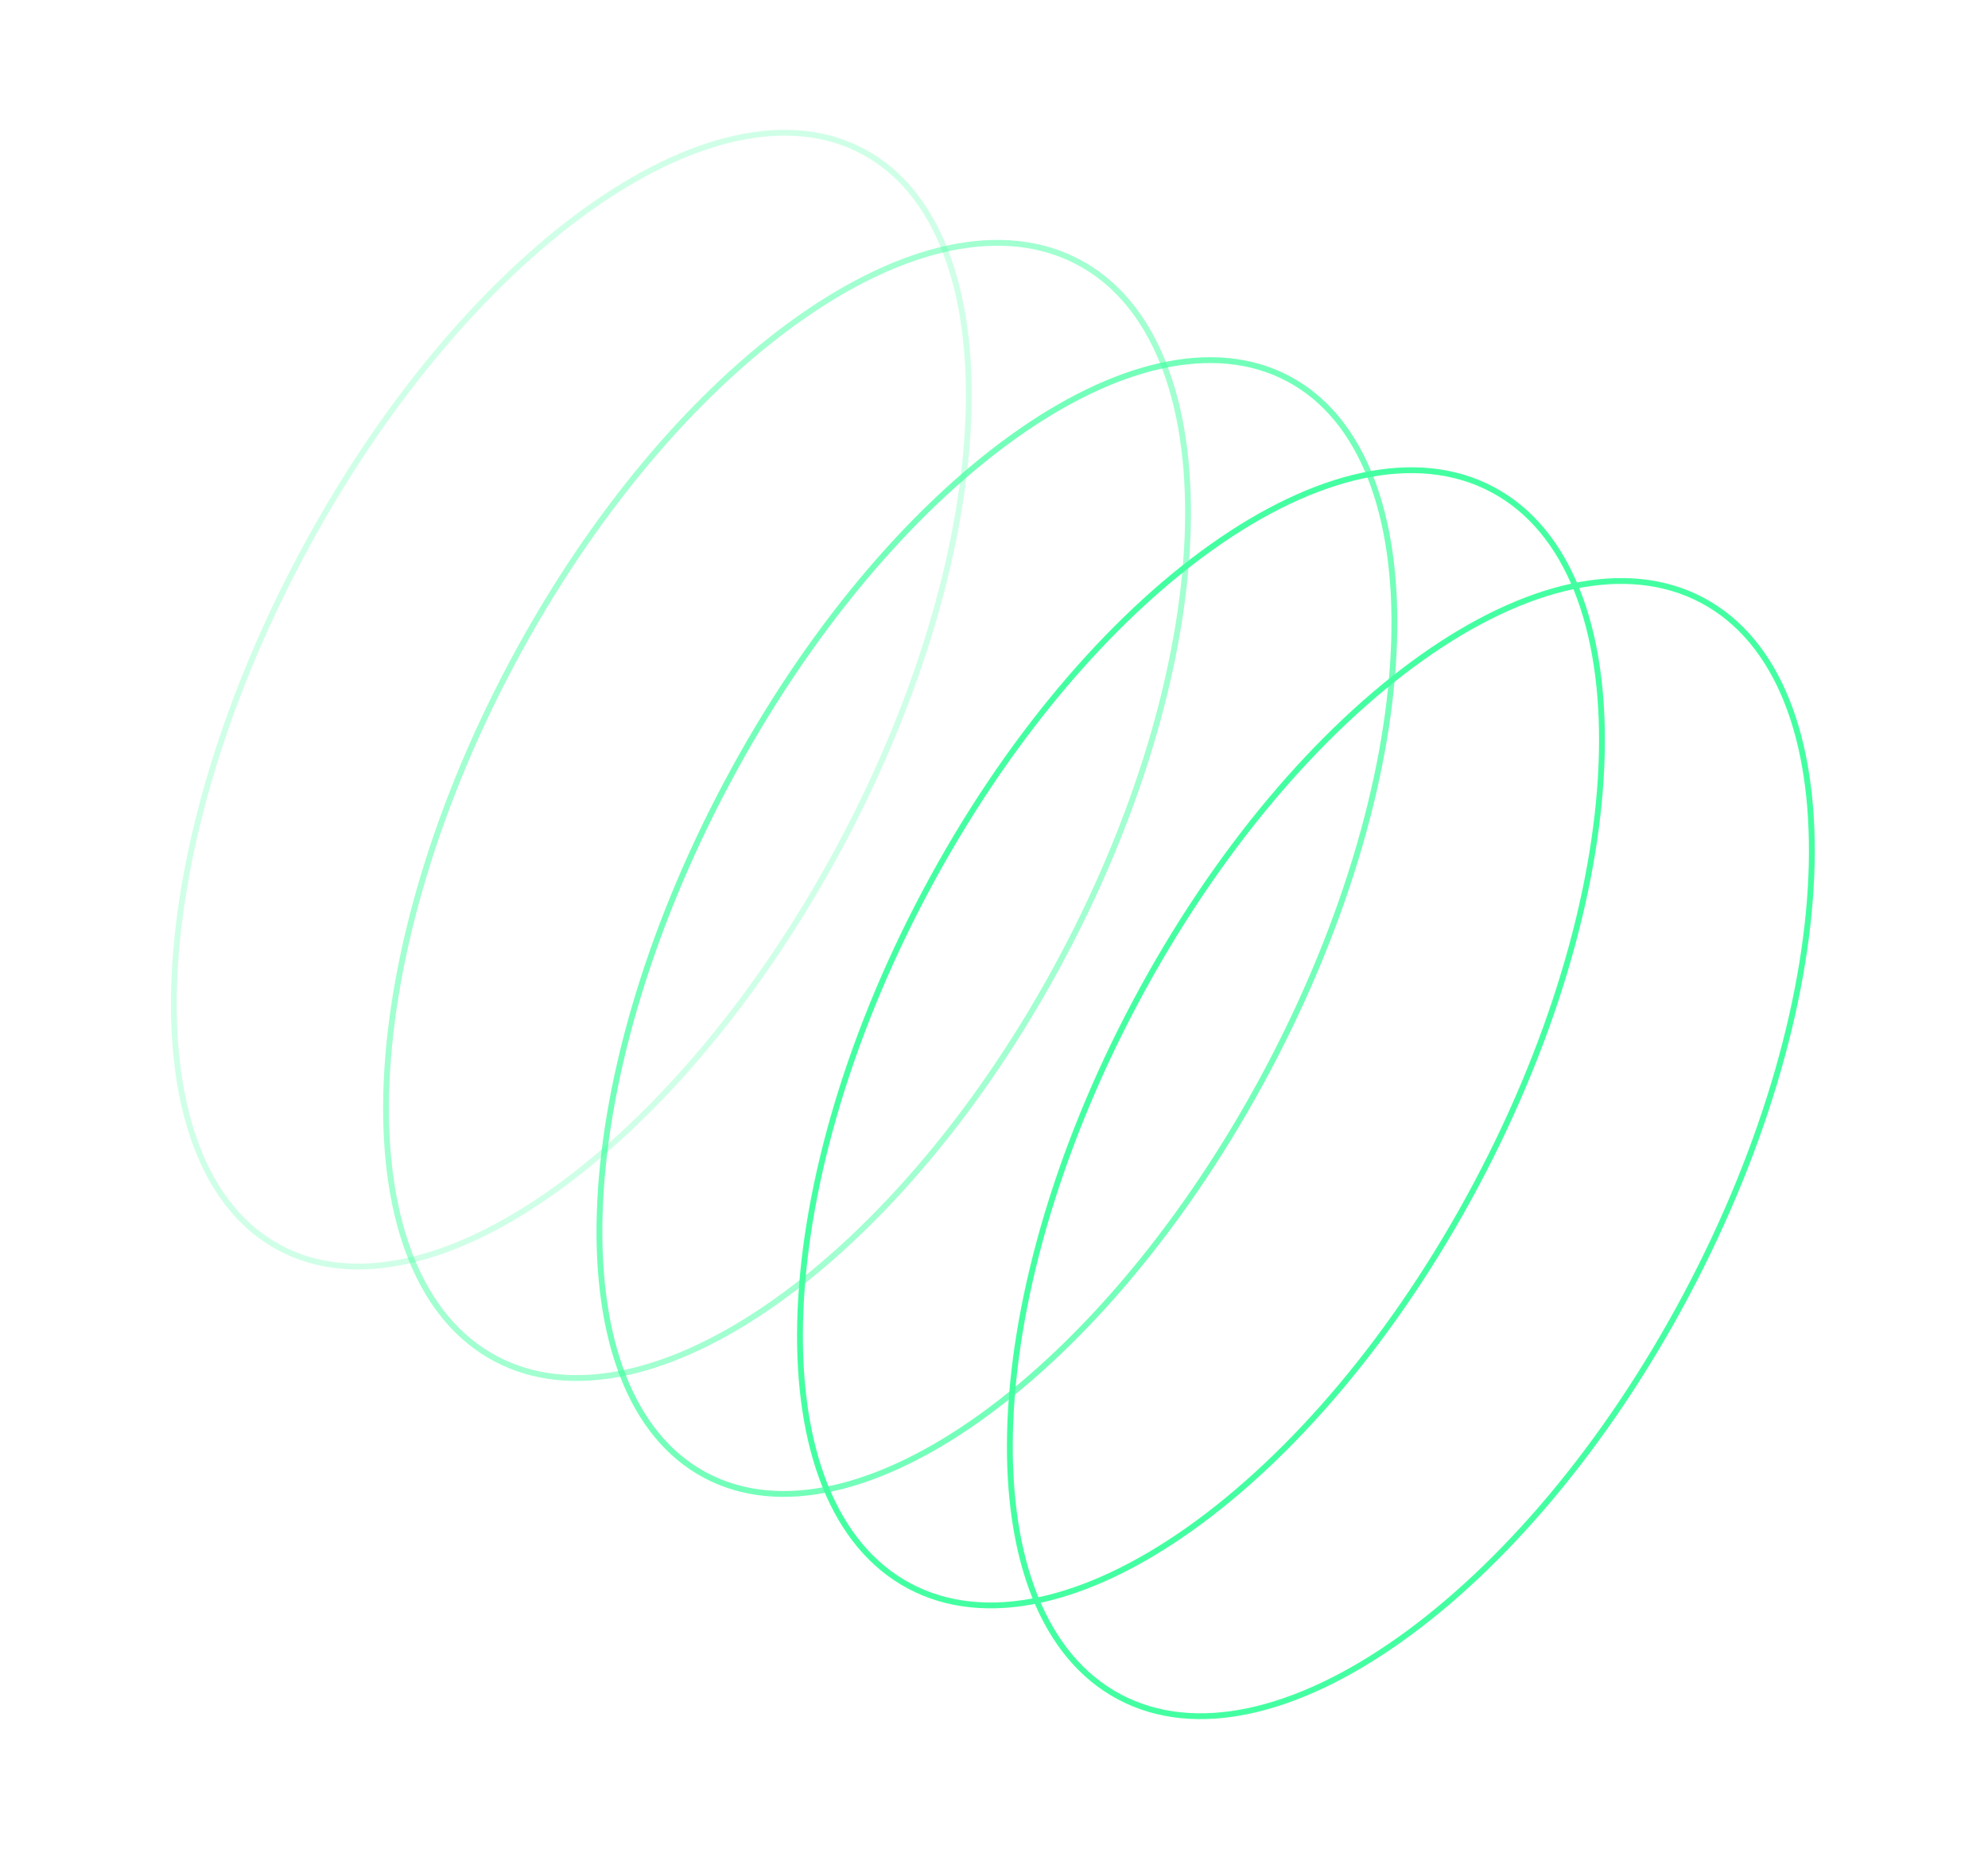
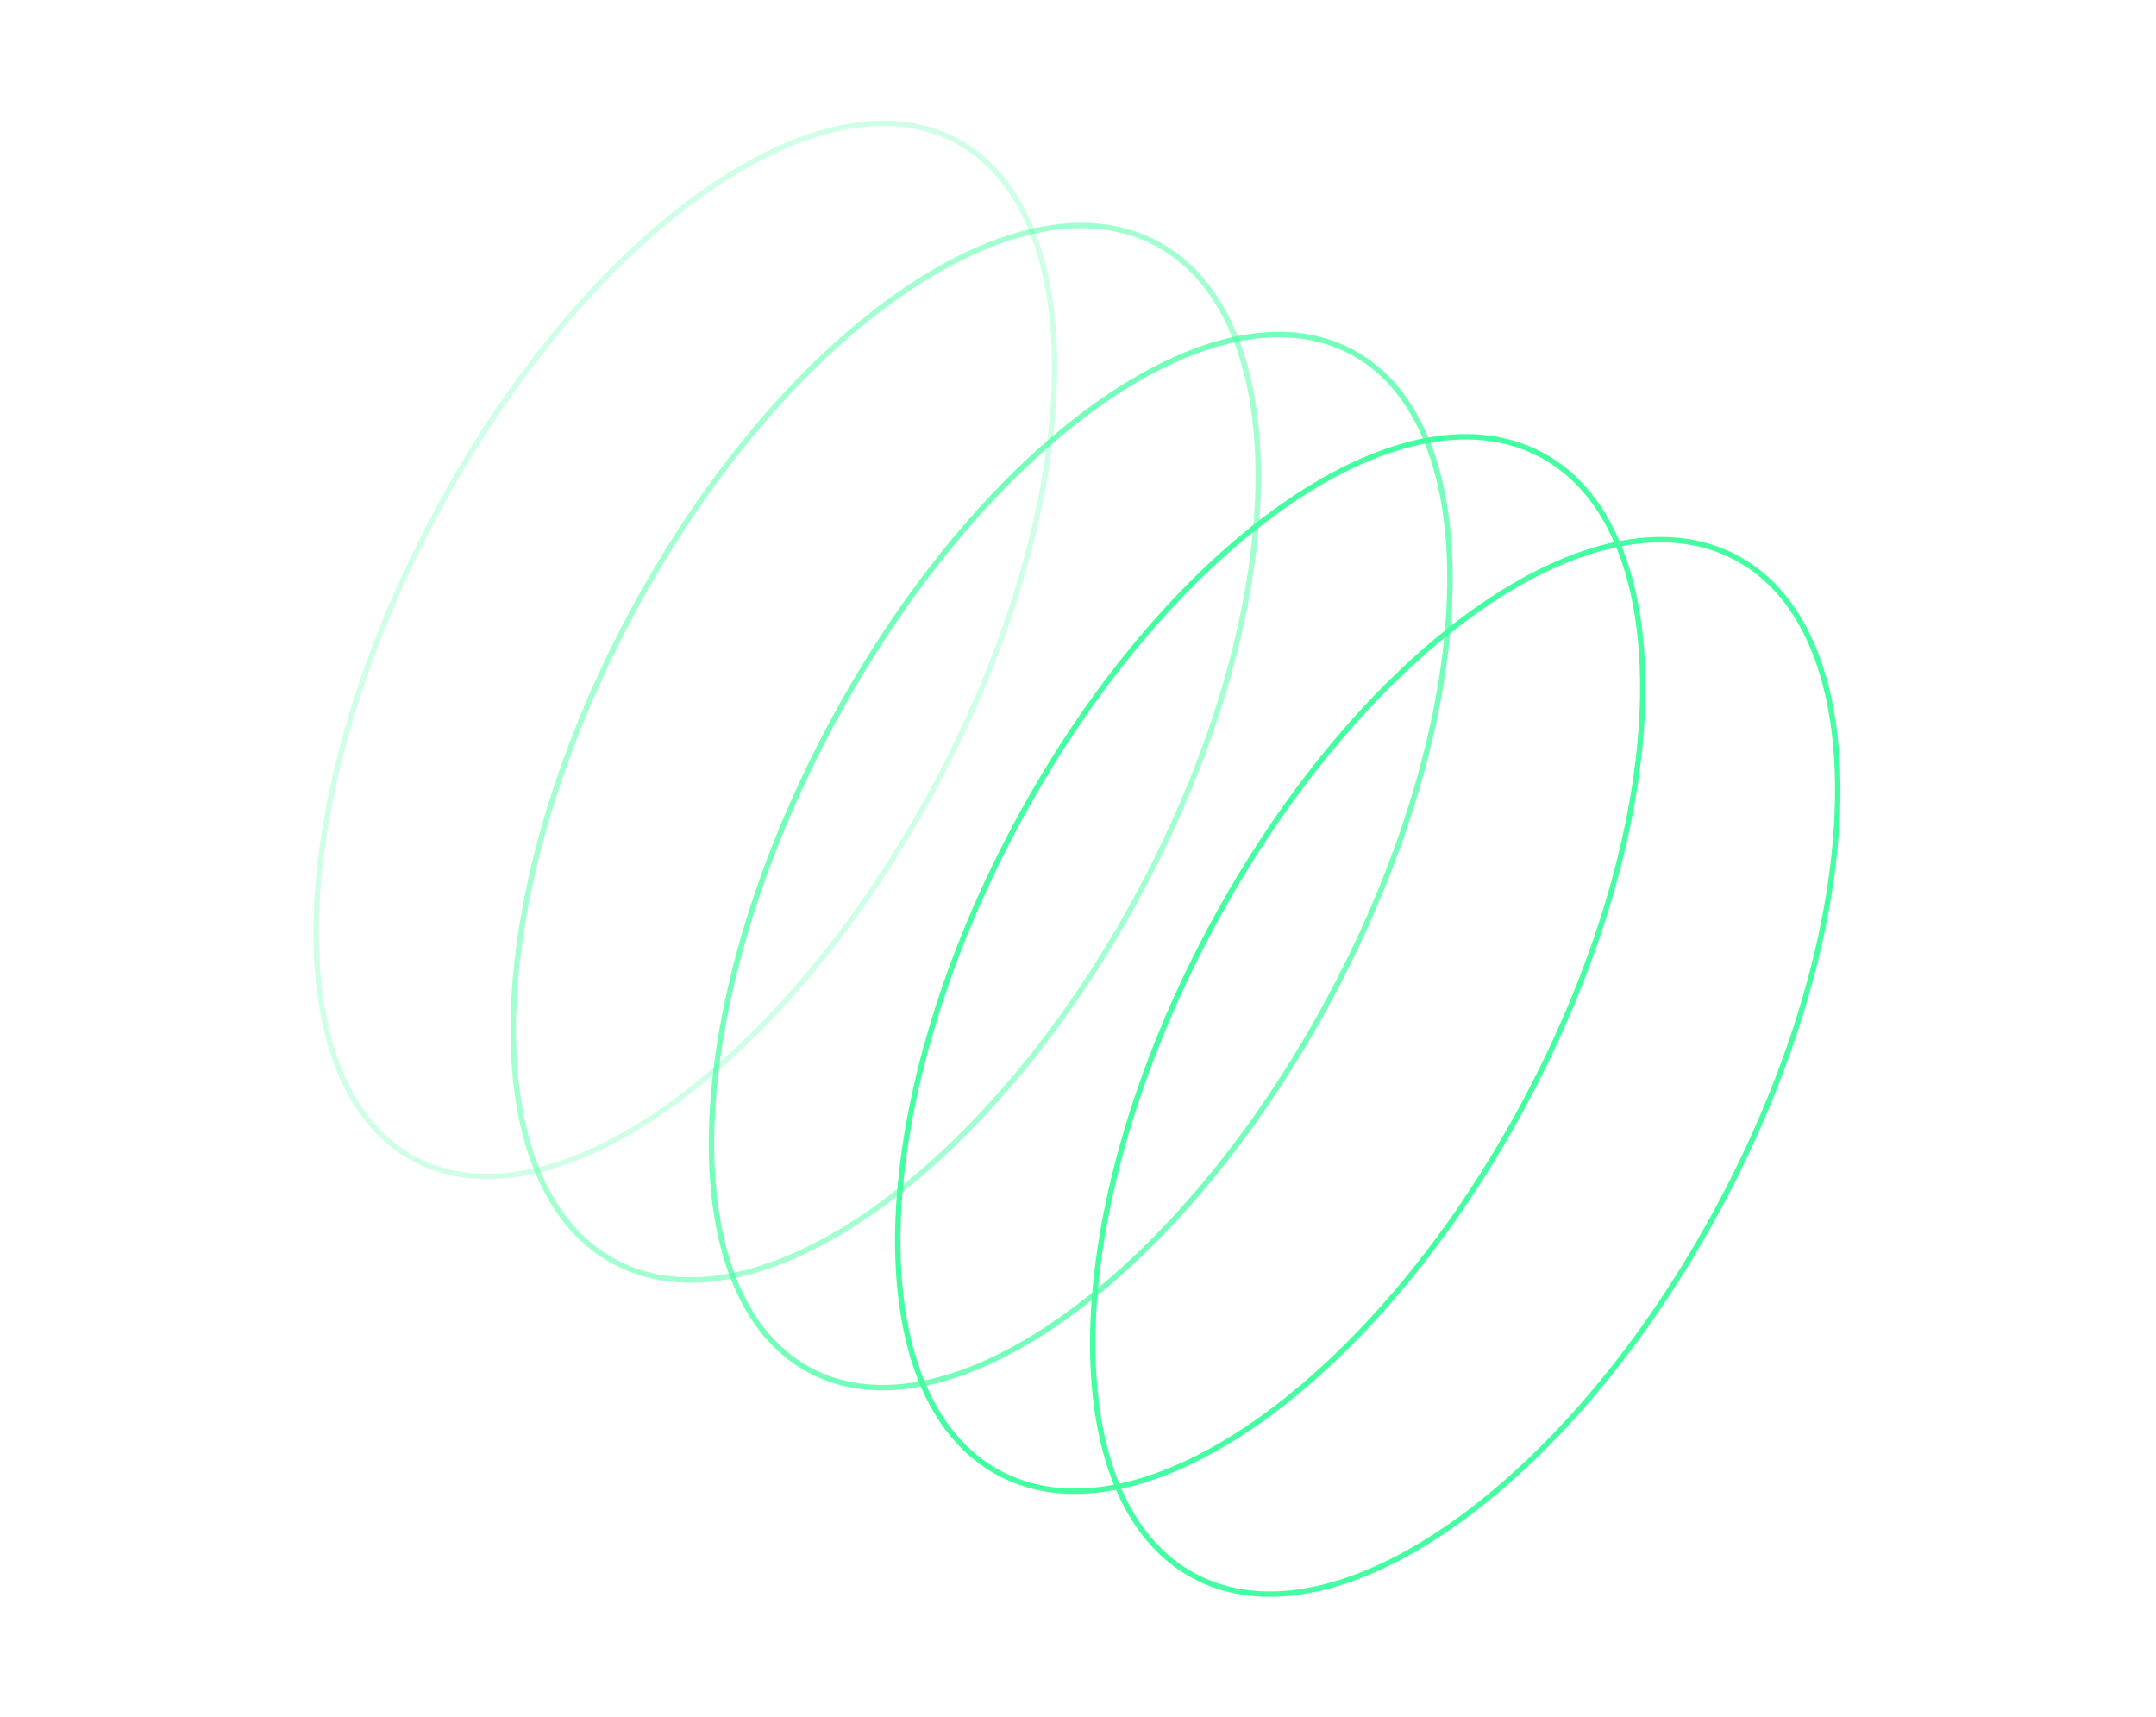
- <svg xmlns="http://www.w3.org/2000/svg" width="341" height="317" viewBox="0 0 341 317">
+ <svg xmlns="http://www.w3.org/2000/svg" width="270" height="215" viewBox="0 0 341 317">
  <g fill="none" fill-rule="evenodd" stroke="#44FFA1" transform="rotate(-152 159.204 128.626)">
    <ellipse cx="54" cy="107.125" rx="53.5" ry="106.5" />
    <ellipse cx="94.706" cy="107" rx="53.5" ry="106.5" />
    <ellipse cx="134.529" cy="107.344" opacity=".75" rx="52.5" ry="106.5" />
    <ellipse cx="175.705" cy="108.102" opacity=".5" rx="53.5" ry="106.5" />
    <ellipse cx="217.294" cy="107.508" opacity=".25" rx="52.5" ry="106.5" />
  </g>
</svg>
